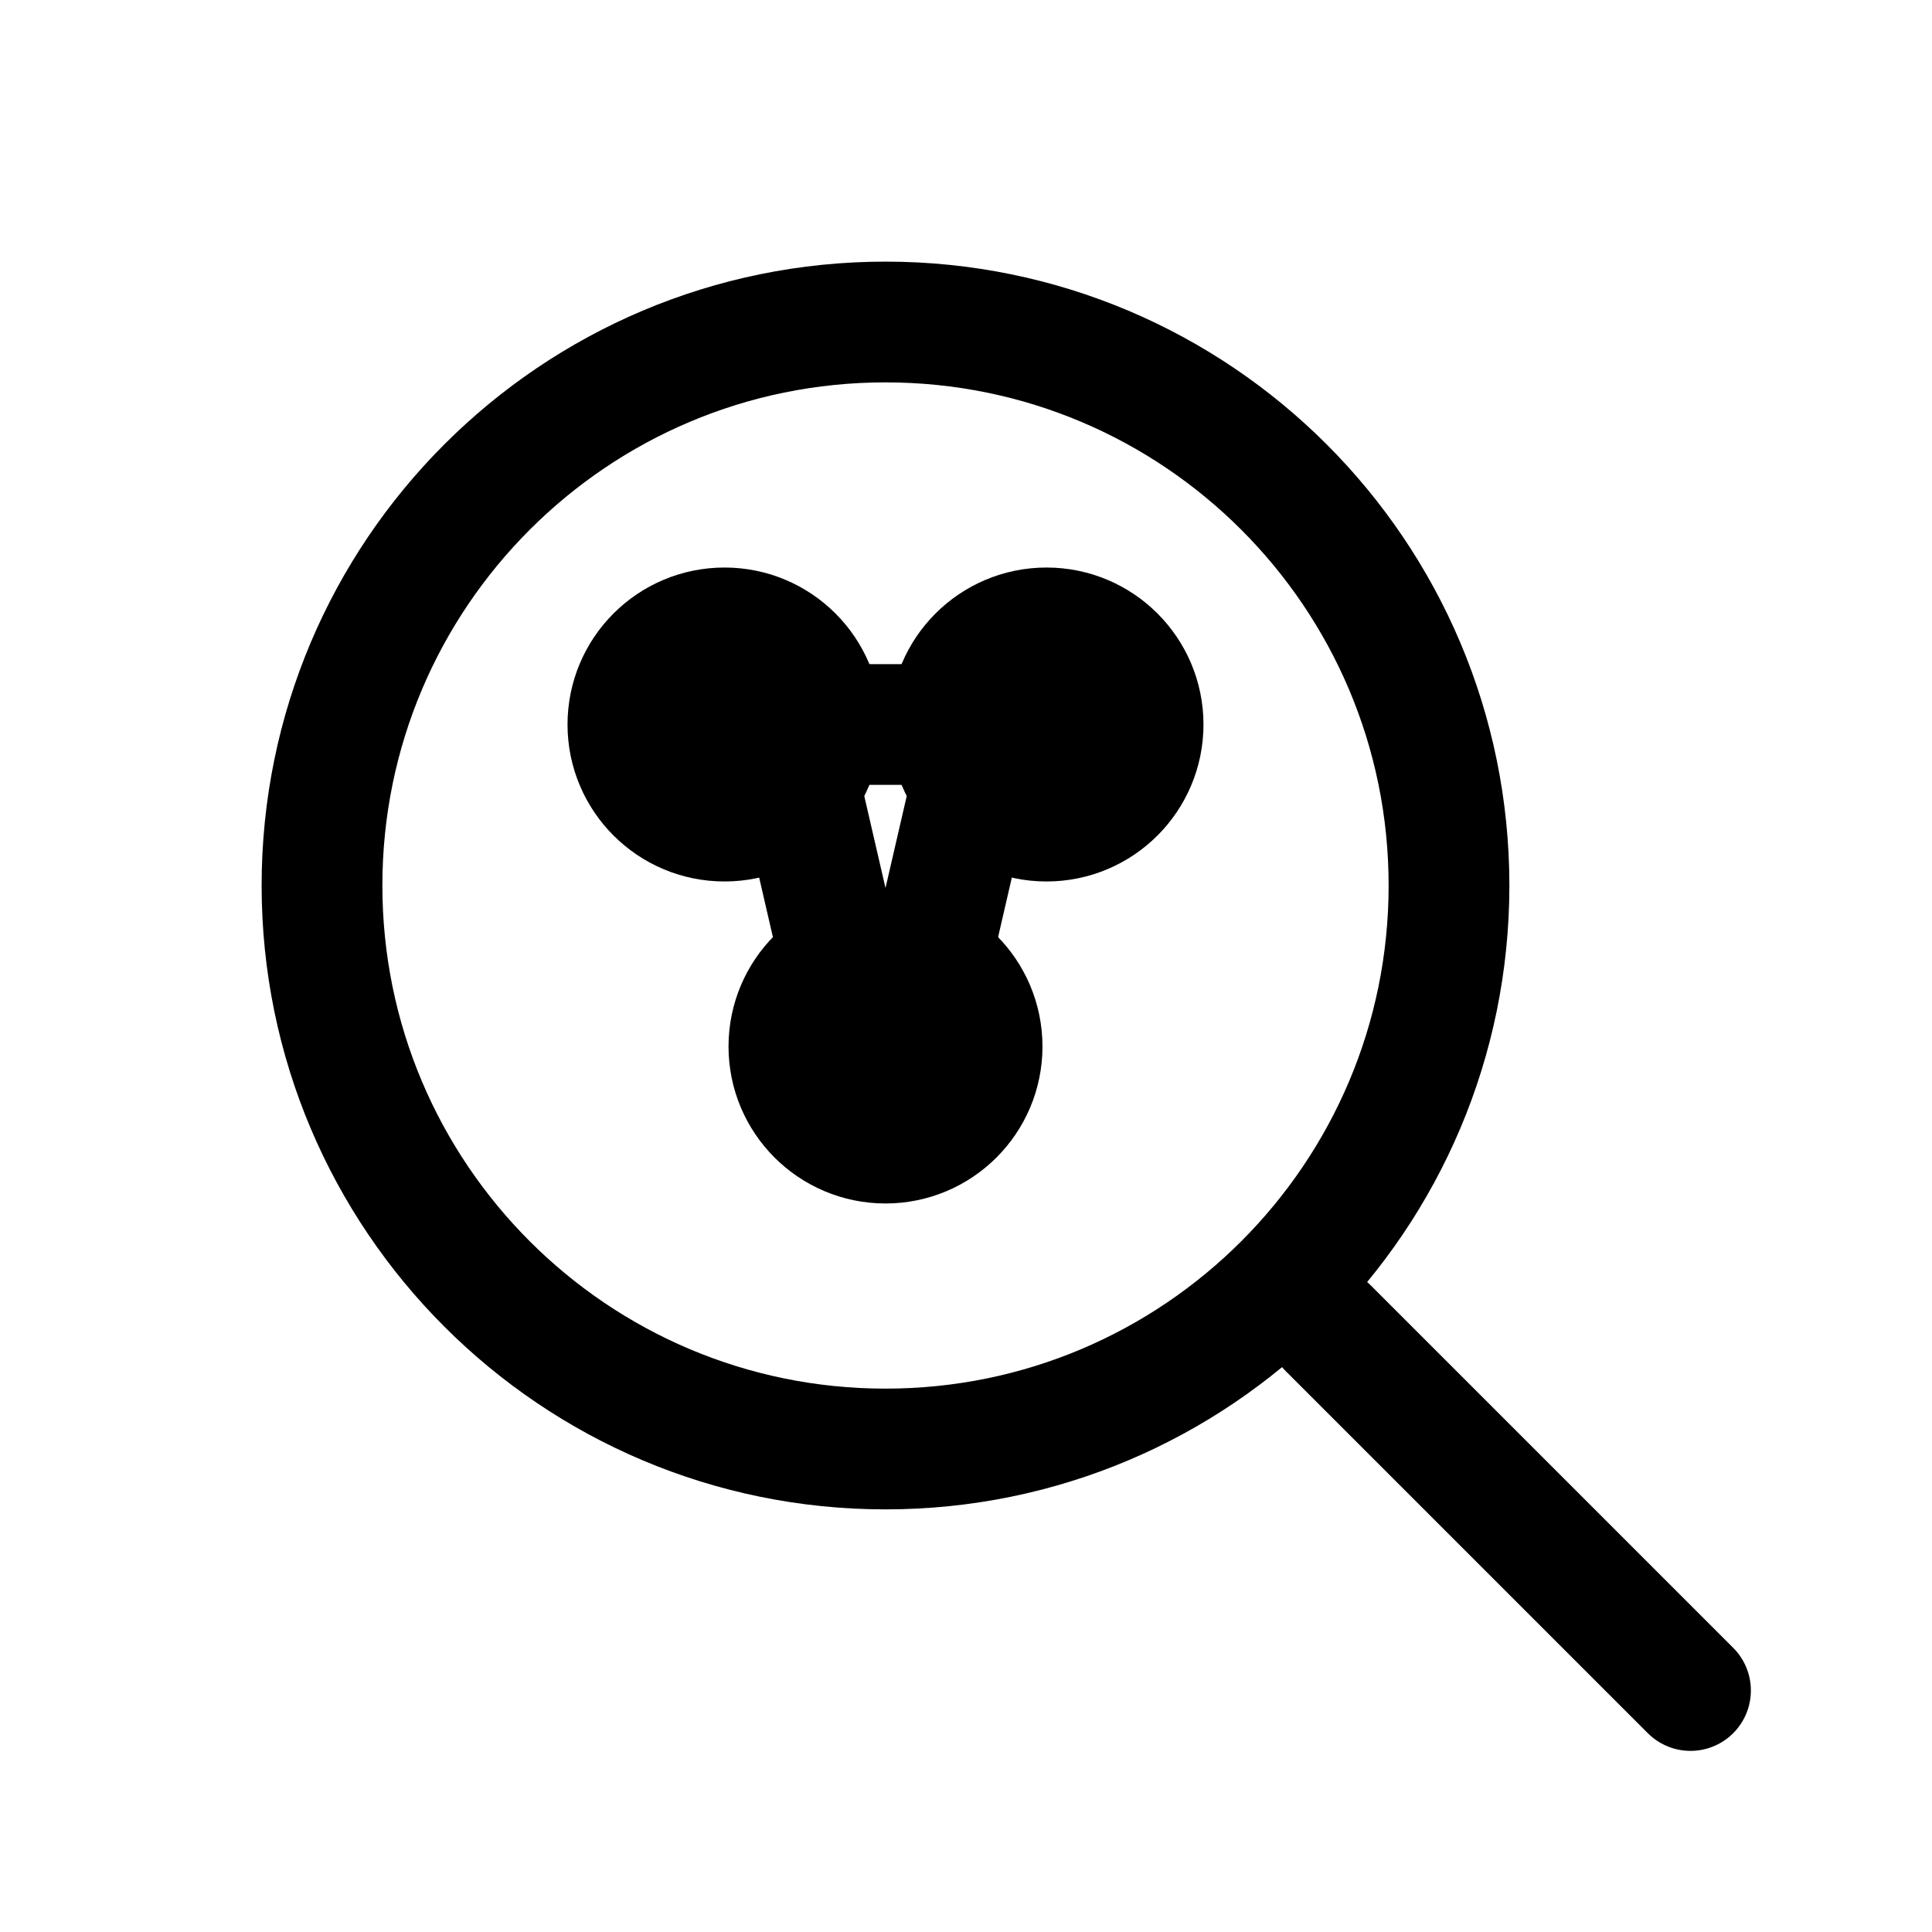
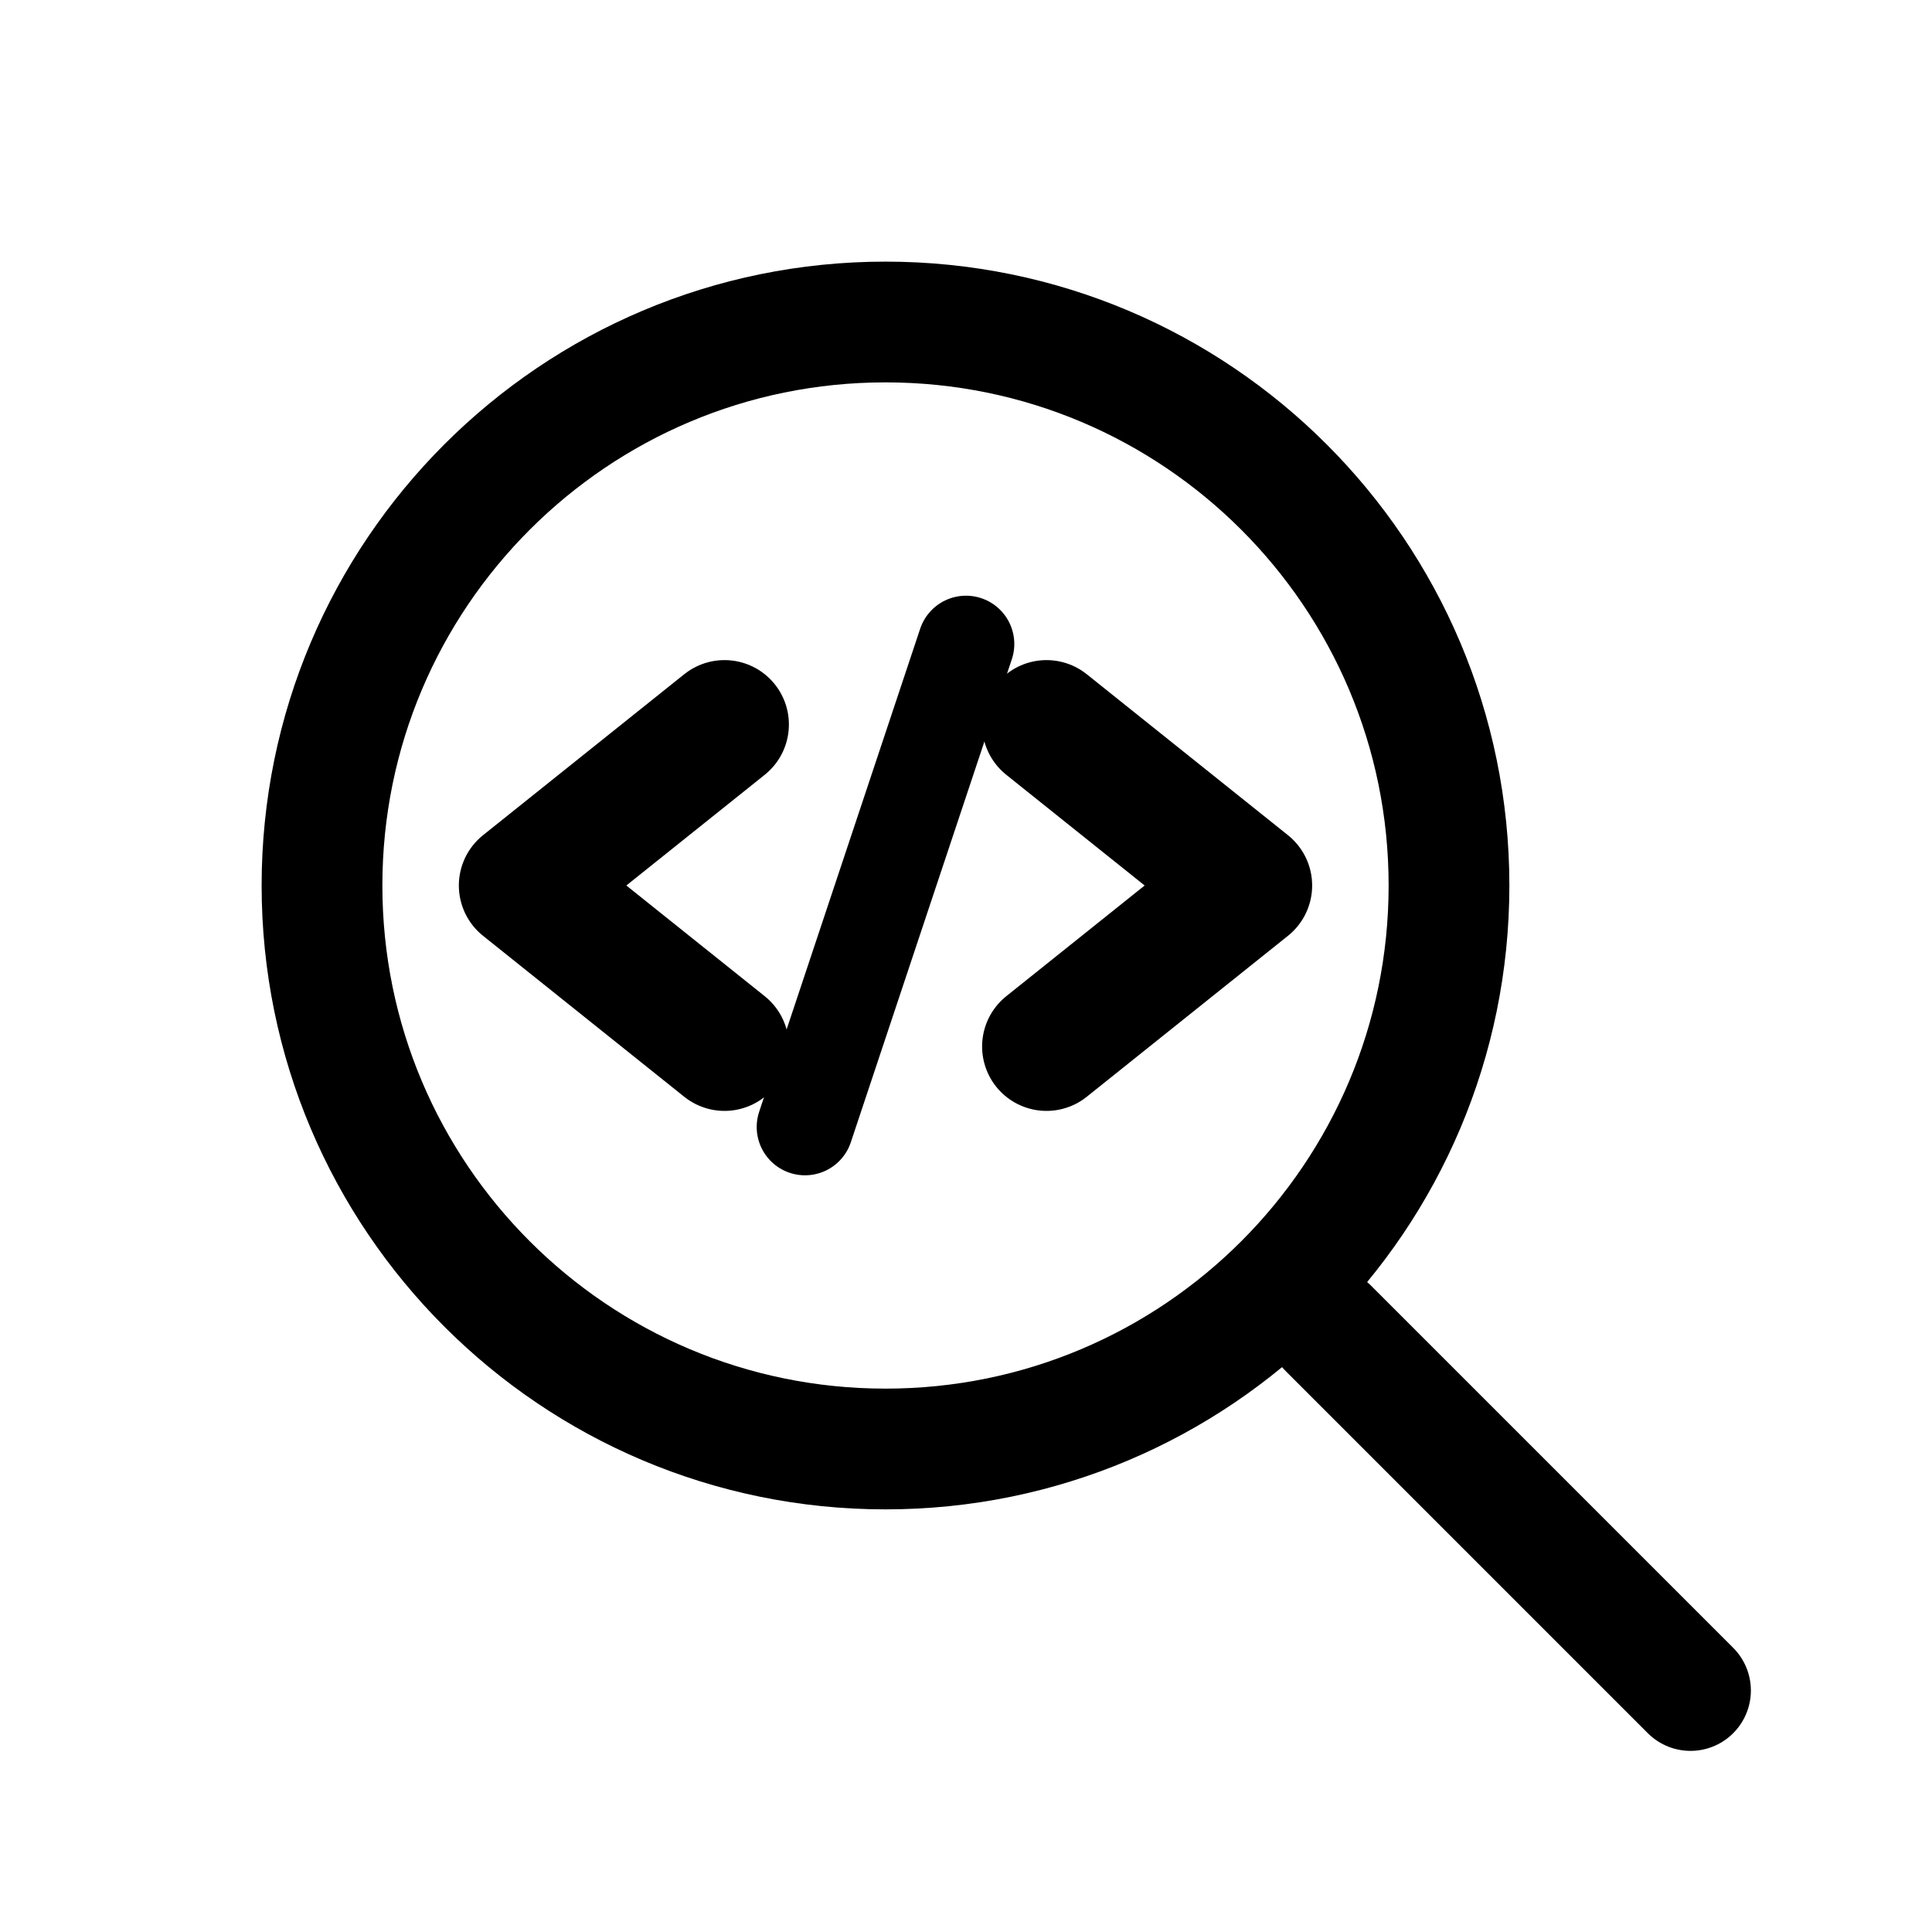
<svg xmlns="http://www.w3.org/2000/svg" viewBox="0 0 24 24" fill="none" stroke="currentColor" stroke-width="1.5" stroke-linecap="round" stroke-linejoin="round">
  <circle cx="11" cy="11" r="7" />
  <line x1="16.5" y1="16.5" x2="21" y2="21" />
-   <circle cx="9" cy="9" r="1.2" fill="currentColor" />
-   <circle cx="13" cy="9" r="1.2" fill="currentColor" />
-   <circle cx="11" cy="13" r="1.2" fill="currentColor" />
-   <line x1="9.9" y1="9.6" x2="10.5" y2="12.2" />
-   <line x1="12.1" y1="9.6" x2="11.5" y2="12.2" />
-   <line x1="10" y1="9" x2="12" y2="9" />
+   <polyline points="9,9 6.5,11 9,13" stroke-width="1.6" />
+   <polyline points="13,9 15.5,11 13,13" stroke-width="1.6" />
+   <line x1="12" y1="8" x2="10" y2="14" stroke-width="1.2" />
</svg>
